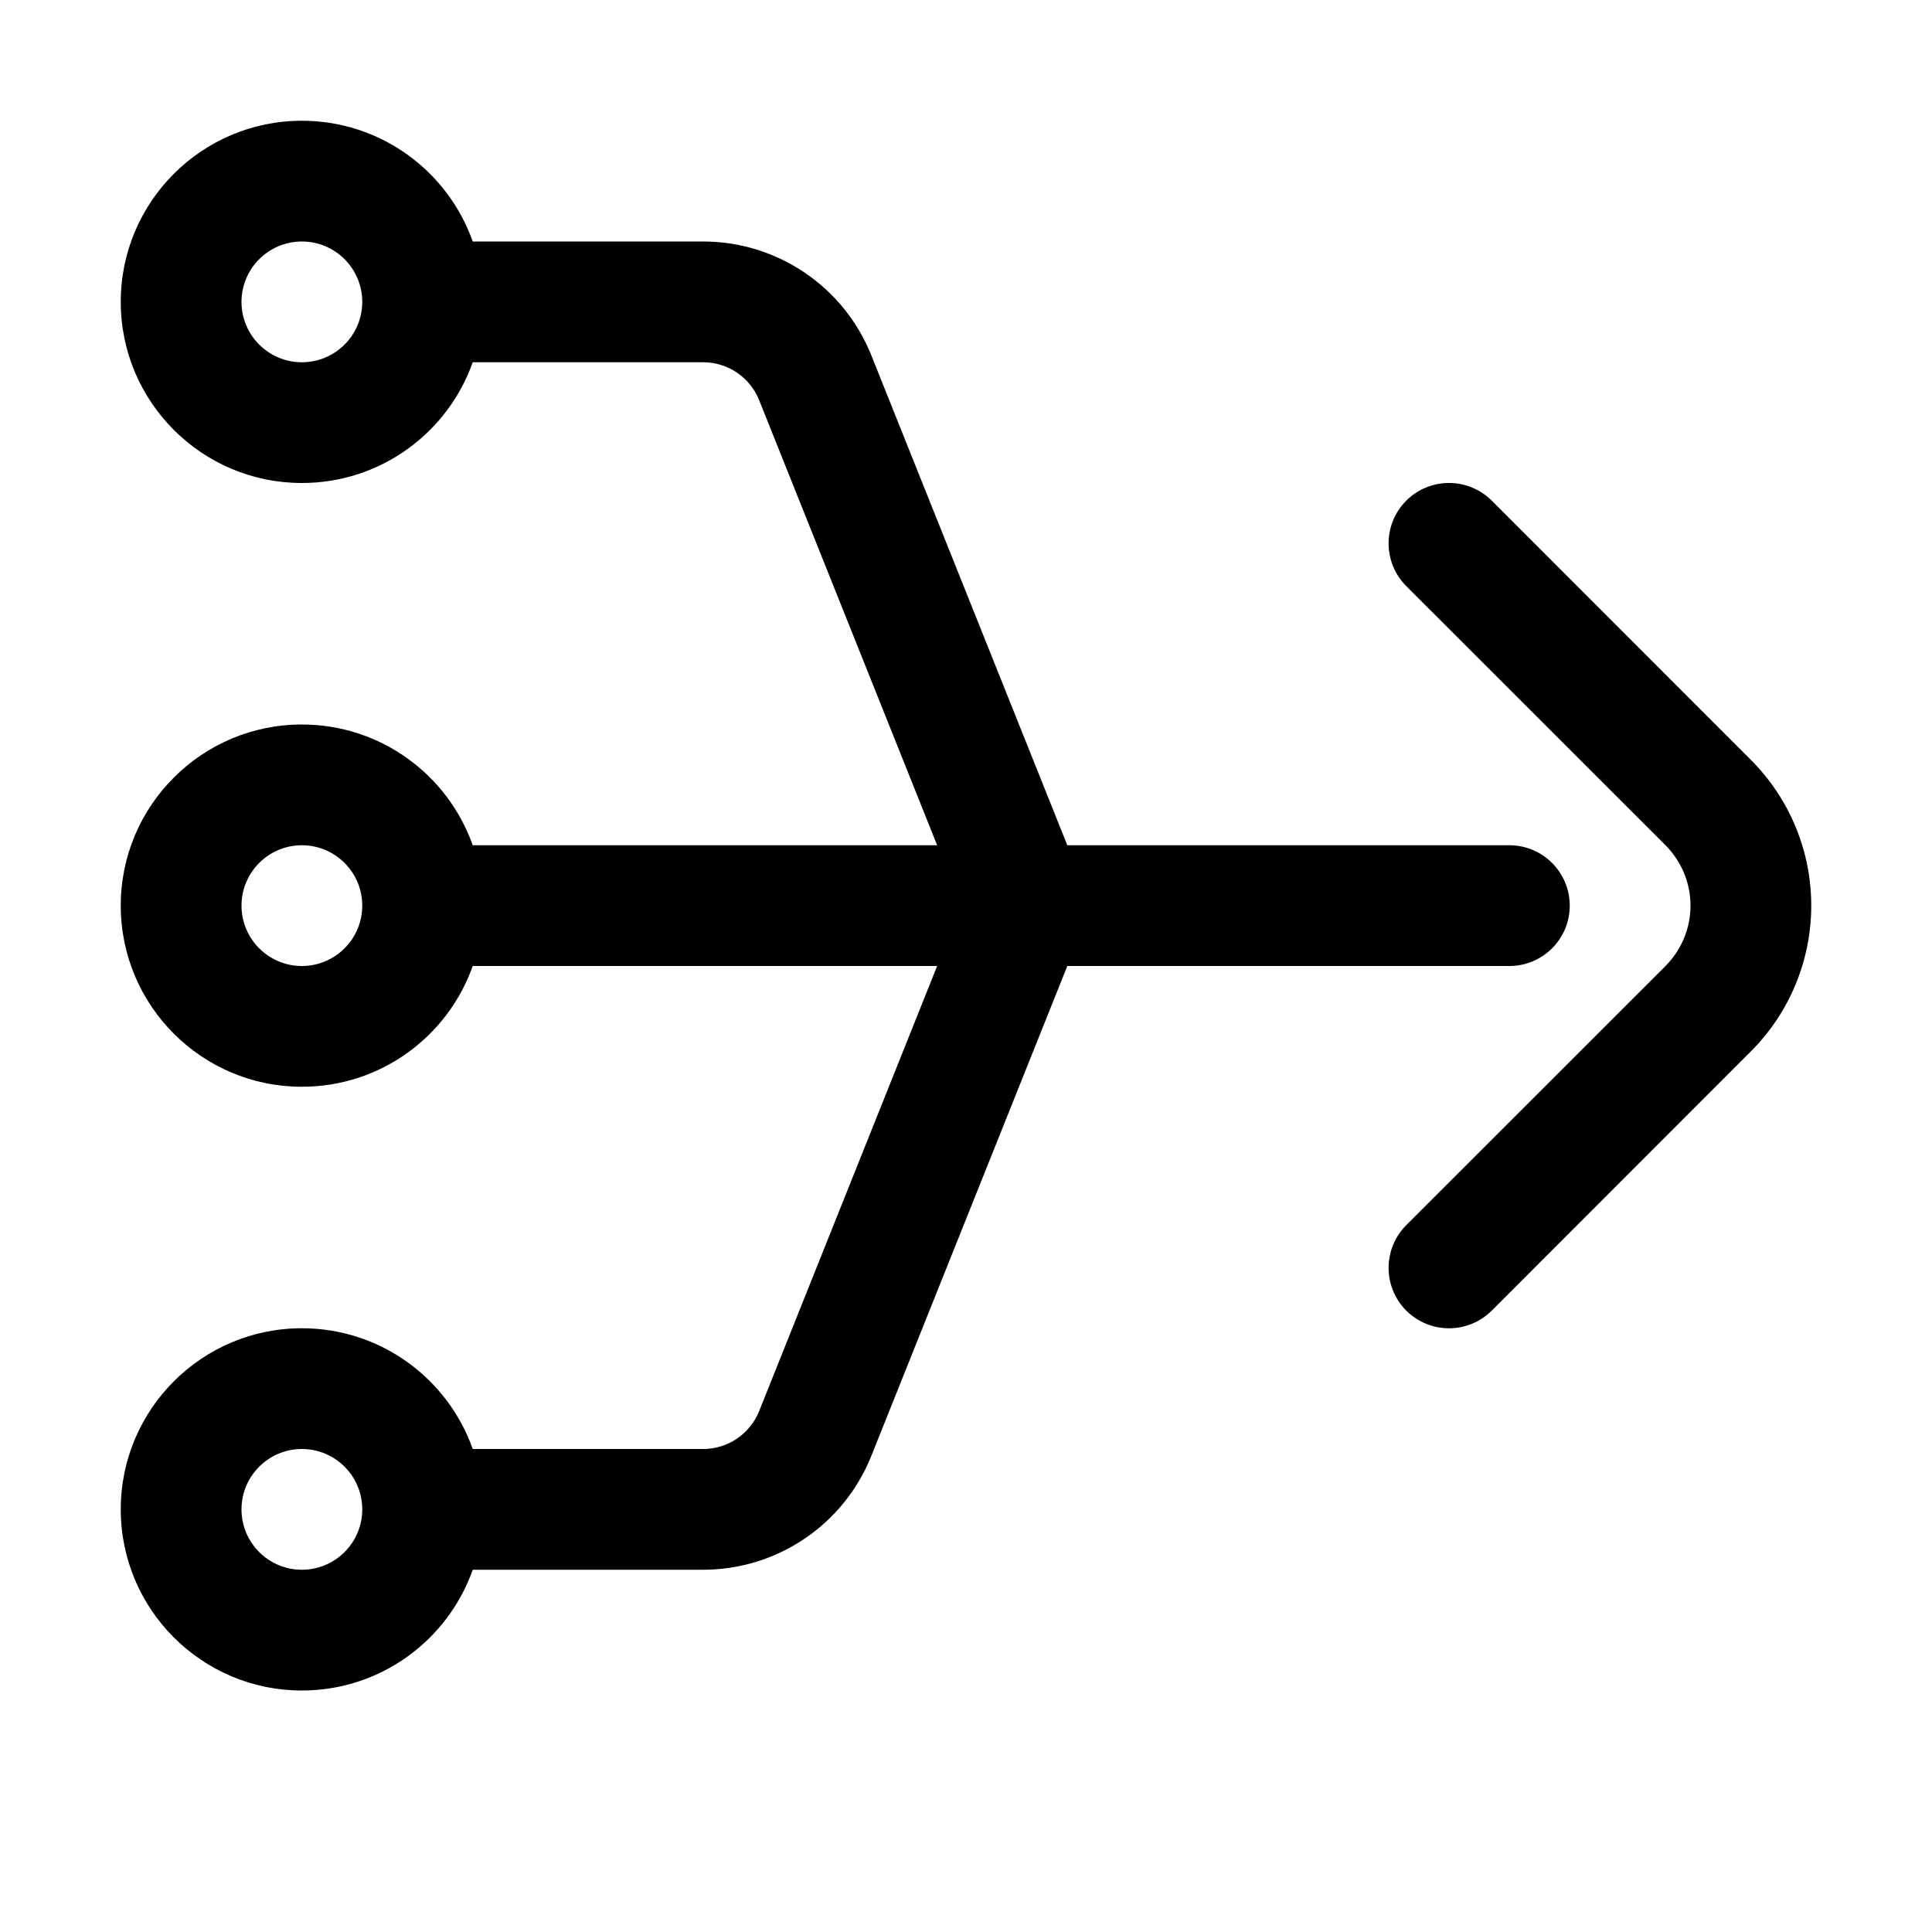
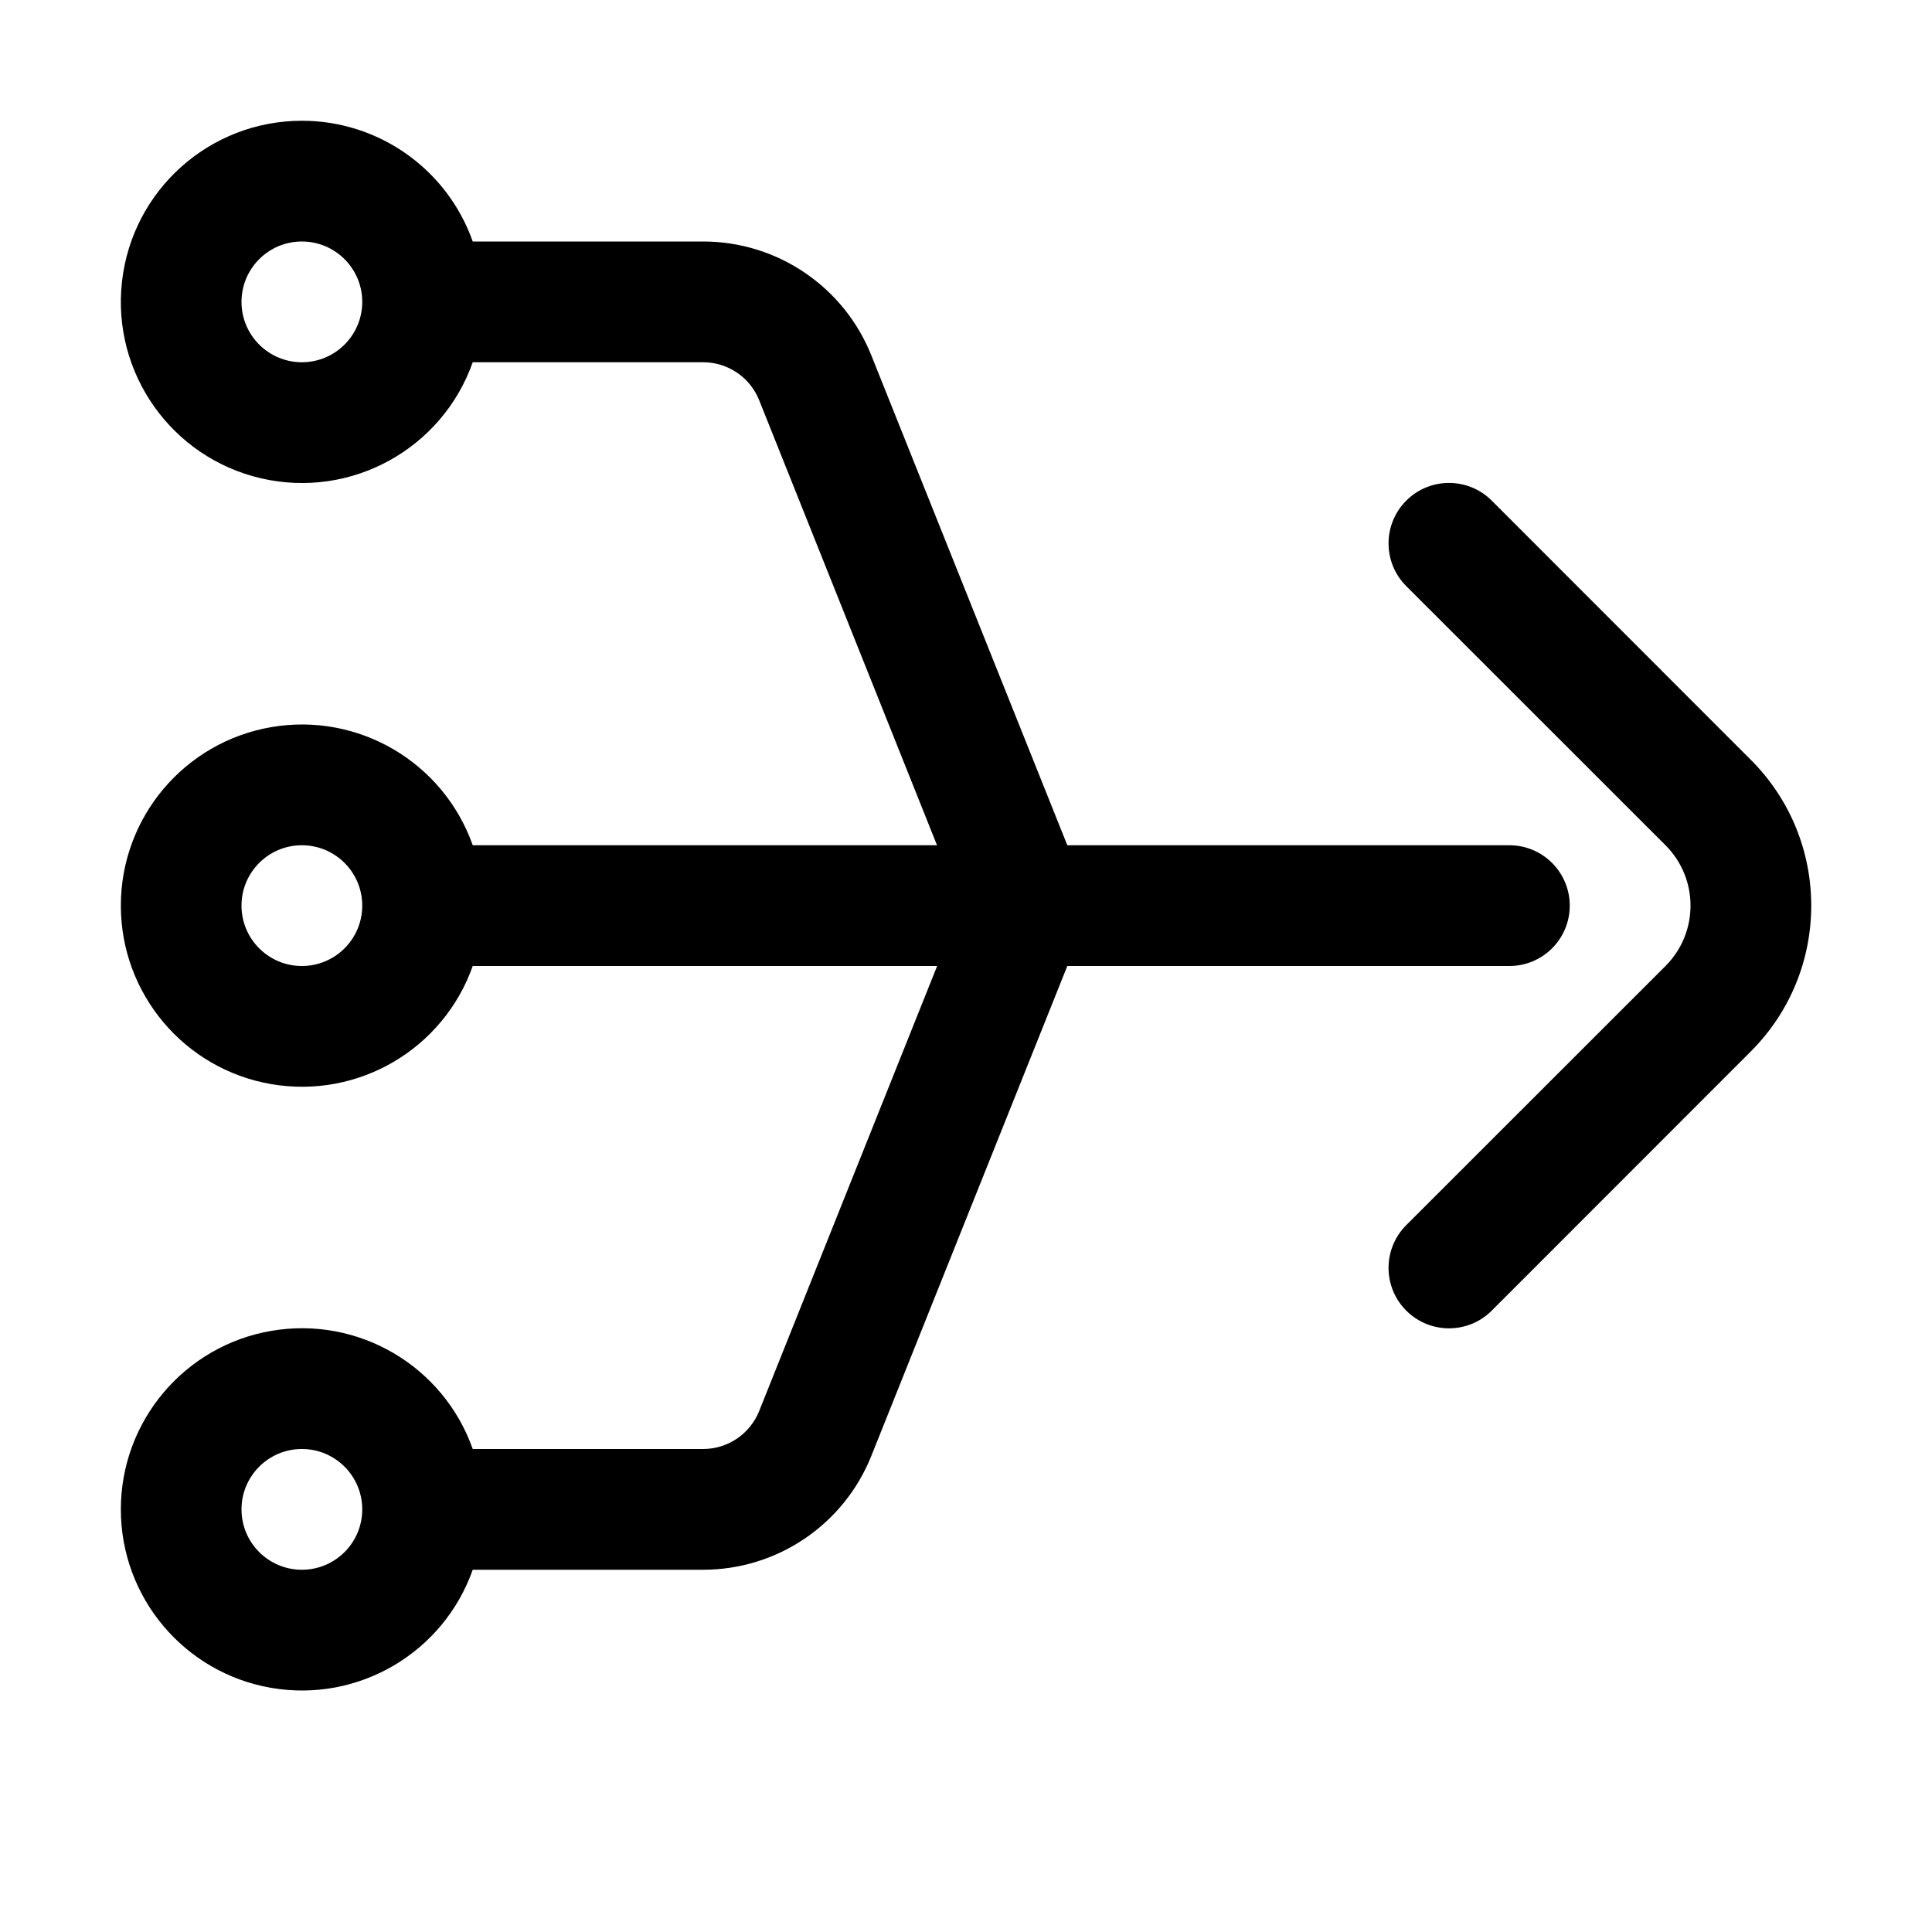
<svg xmlns="http://www.w3.org/2000/svg" width="16" height="16" viewBox="0 0 16 16">
-   <path fill-rule="evenodd" d="M2.5 1C3.153 1 3.709 1.417 3.915 2H5.823C6.436 2 6.988 2.373 7.216 2.943L8.839 7H12.5C12.776 7 13 7.224 13 7.5C13 7.776 12.776 8 12.5 8H8.839L7.216 12.057C6.988 12.627 6.436 13 5.823 13H3.915C3.709 13.583 3.153 14 2.5 14C1.672 14 1 13.328 1 12.5C1 11.672 1.672 11 2.5 11C3.153 11 3.709 11.417 3.915 12H5.823C6.027 12 6.211 11.876 6.287 11.686L7.761 8H3.915C3.709 8.583 3.153 9 2.5 9C1.672 9 1 8.328 1 7.5C1 6.672 1.672 6 2.5 6C3.153 6 3.709 6.417 3.915 7H7.761L6.287 3.314C6.211 3.124 6.027 3 5.823 3H3.915C3.709 3.583 3.153 4 2.5 4C1.672 4 1 3.328 1 2.5C1 1.672 1.672 1 2.5 1ZM2.5 2C2.224 2 2 2.224 2 2.5C2 2.776 2.224 3 2.5 3C2.776 3 3 2.776 3 2.5C3 2.224 2.776 2 2.5 2ZM2.5 12C2.776 12 3 12.224 3 12.5C3 12.776 2.776 13 2.5 13C2.224 13 2 12.776 2 12.5C2 12.224 2.224 12 2.5 12ZM3 7.5C3 7.224 2.776 7 2.5 7C2.224 7 2 7.224 2 7.5C2 7.776 2.224 8 2.5 8C2.776 8 3 7.776 3 7.5Z" />
-   <path d="M12.354 4.146C12.158 3.951 11.842 3.951 11.646 4.146C11.451 4.342 11.451 4.658 11.646 4.854L13.793 7C13.925 7.133 14 7.312 14 7.5C14 7.688 13.925 7.867 13.793 8L11.646 10.146C11.451 10.342 11.451 10.658 11.646 10.854C11.842 11.049 12.158 11.049 12.354 10.854L14.5 8.707C14.82 8.387 15 7.953 15 7.5C15 7.047 14.82 6.613 14.5 6.293L12.354 4.146Z" />
+   <path fill-rule="evenodd" d="M2.5 2a.5.5 0 100 1 .5.5 0 000-1zm0-1a1.5 1.5 0 011.415 1h1.908a1.5 1.5 0 011.393.943L8.839 7H12.5a.5.5 0 010 1H8.839l-1.623 4.057A1.5 1.5 0 015.823 13H3.915a1.5 1.5 0 110-1h1.908a.5.5 0 00.464-.314L7.761 8H3.915a1.5 1.5 0 110-1H7.76L6.287 3.314A.5.5 0 005.823 3H3.915A1.5 1.5 0 112.5 1zm0 11a.5.5 0 110 1 .5.5 0 010-1zM3 7.5a.5.5 0 10-1 0 .5.5 0 001 0zm9.354-3.354a.5.5 0 00-.708.708L13.793 7a.707.707 0 010 1l-2.147 2.146a.5.5 0 00.708.708L14.5 8.707a1.707 1.707 0 000-2.414l-2.146-2.147z" />
</svg>
